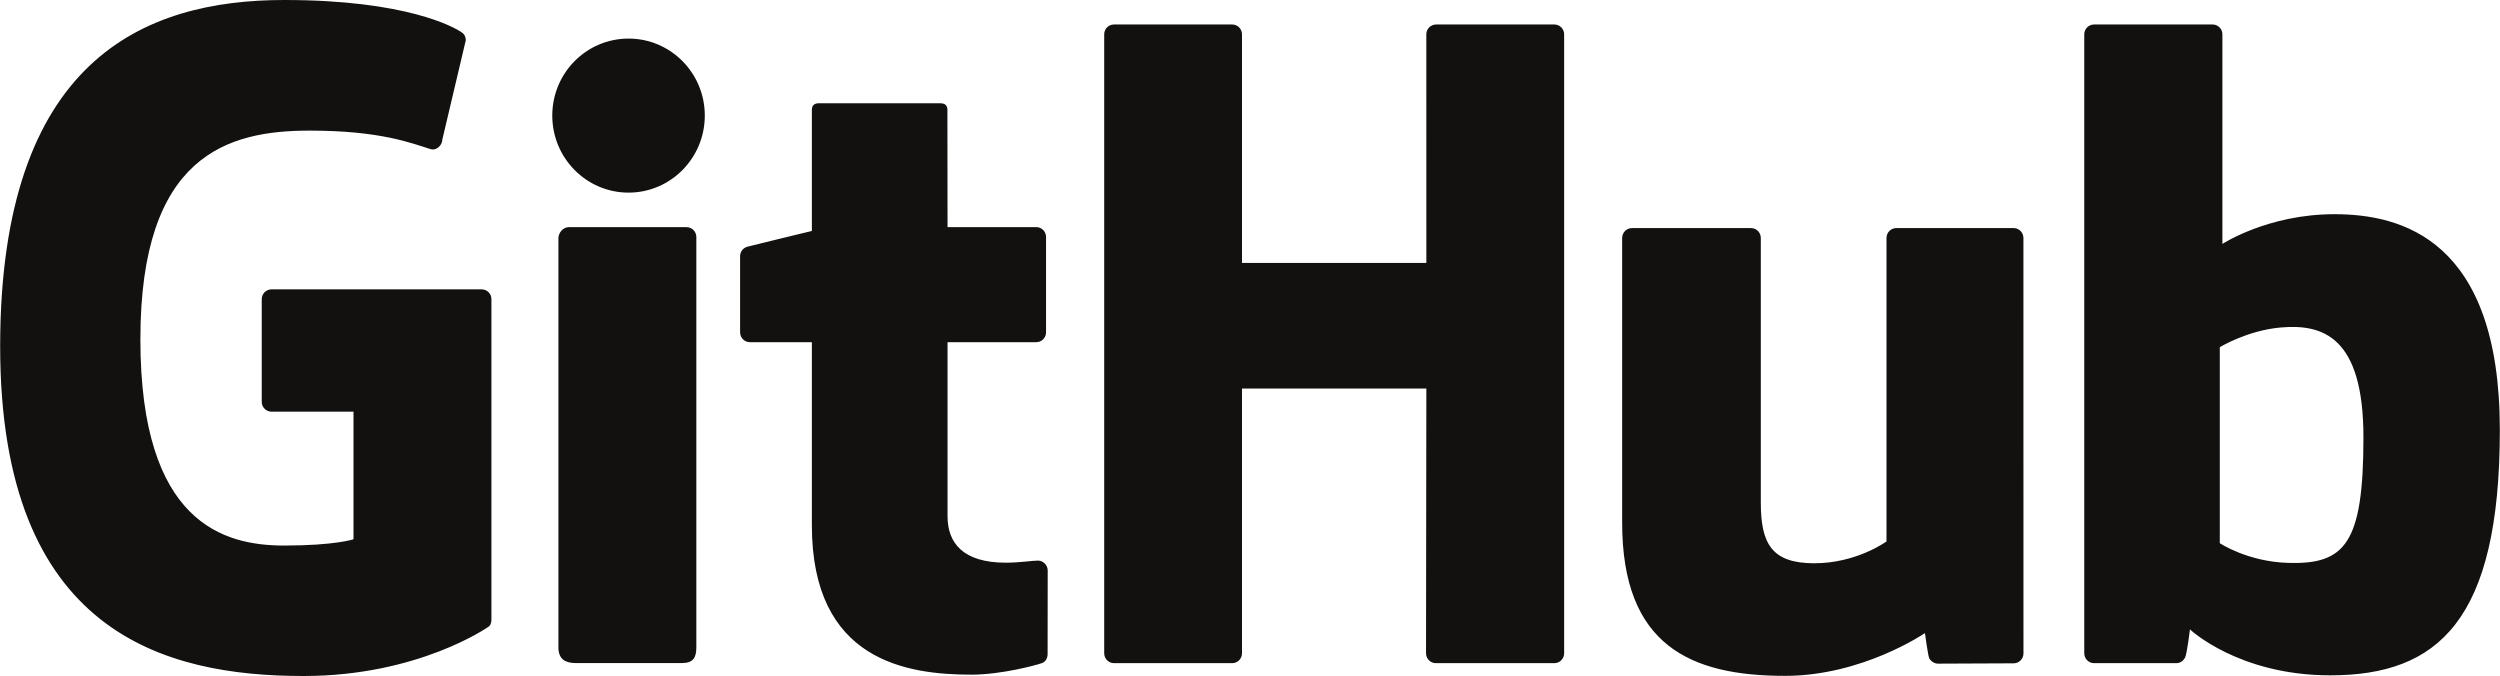
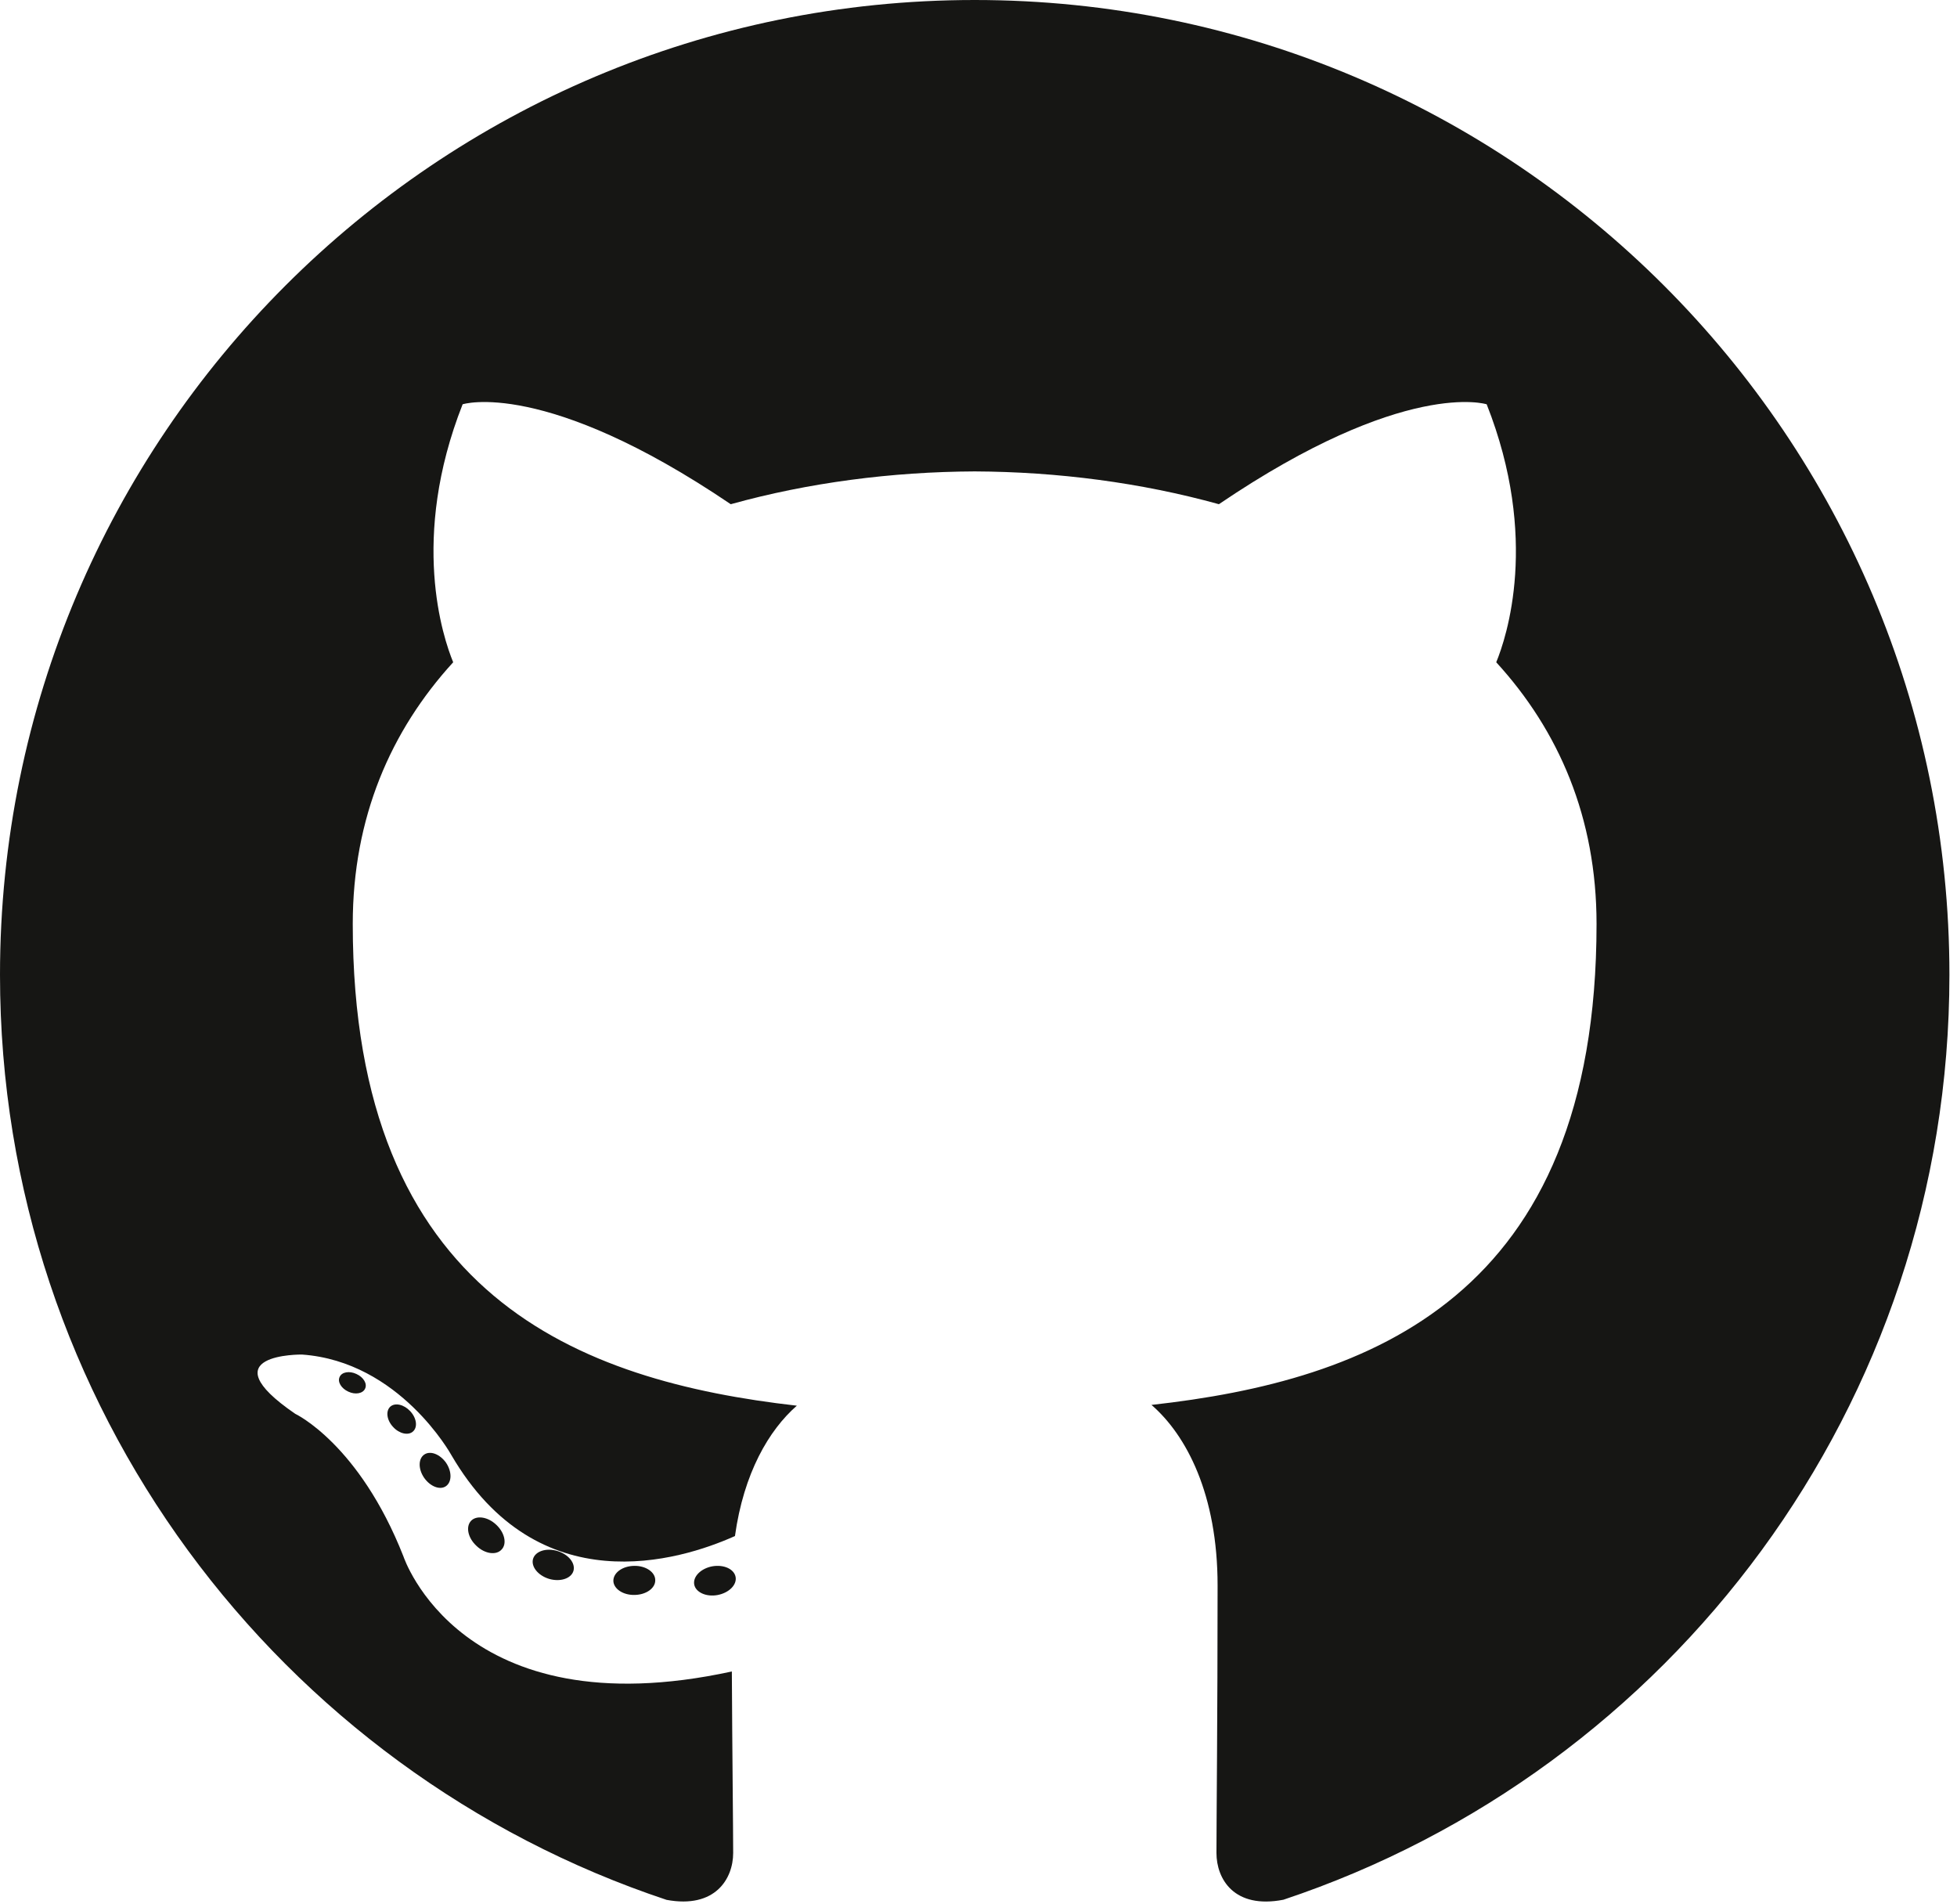
- <svg xmlns="http://www.w3.org/2000/svg" width="2500" height="676" viewBox="-0.122 175.062 480.244 129.875">
-   <g fill="#121110">
-     <path d="M92.375 230.65H52.019a1.887 1.887 0 0 0-1.886 1.886v19.731a1.89 1.89 0 0 0 1.886 1.889h15.743v24.513s-3.535 1.206-13.308 1.206c-11.53 0-27.637-4.214-27.637-39.632 0-35.425 16.772-40.087 32.518-40.087 13.63 0 19.502 2.401 23.238 3.556 1.174.36 2.26-.808 2.26-1.851l4.502-19.063c0-.487-.165-1.075-.721-1.474-1.517-1.082-10.774-6.262-34.16-6.262-26.941 0-54.576 11.463-54.576 66.562 0 55.103 31.64 63.313 58.302 63.313 22.076 0 35.468-9.434 35.468-9.434.552-.306.612-1.077.612-1.431v-61.537c0-1.04-.844-1.885-1.885-1.885M300.354 181.664a1.88 1.88 0 0 0-1.873-1.896h-22.724a1.889 1.889 0 0 0-1.882 1.896l.006 43.913h-35.419v-43.913a1.882 1.882 0 0 0-1.875-1.896h-22.722a1.887 1.887 0 0 0-1.877 1.896v118.904c0 1.048.843 1.901 1.877 1.901h22.722c1.039 0 1.875-.854 1.875-1.901v-50.86h35.419l-.062 50.86c0 1.048.844 1.901 1.883 1.901h22.777c1.041 0 1.873-.854 1.875-1.901V181.664M135.254 197.268c0-8.183-6.56-14.795-14.653-14.795-8.085 0-14.65 6.612-14.65 14.795 0 8.173 6.565 14.802 14.65 14.802 8.093 0 14.653-6.629 14.653-14.802M133.629 275.486V220.6a1.89 1.89 0 0 0-1.88-1.895h-22.651c-1.039 0-1.969 1.072-1.969 2.115v78.634c0 2.312 1.44 2.998 3.304 2.998h20.408c2.239 0 2.788-1.1 2.788-3.034v-23.932M386.71 218.884h-22.549c-1.034 0-1.876.852-1.876 1.901v58.302s-5.729 4.192-13.859 4.192c-8.13 0-10.287-3.689-10.287-11.65v-50.844c0-1.049-.841-1.901-1.875-1.901h-22.886c-1.032 0-1.879.852-1.879 1.901v54.693c0 23.646 13.179 29.431 31.31 29.431 14.873 0 26.864-8.216 26.864-8.216s.571 4.329.829 4.843c.259.512.932 1.029 1.659 1.029l14.56-.064c1.032 0 1.879-.854 1.879-1.898l-.008-79.817c0-1.05-.843-1.902-1.882-1.902M439.445 283.207c-7.821-.238-13.126-3.788-13.126-3.788v-37.653s5.233-3.208 11.654-3.782c8.12-.727 15.944 1.726 15.944 21.095.001 20.426-3.53 24.457-14.472 24.128zm8.894-66.993c-12.807 0-21.518 5.714-21.518 5.714v-40.263c0-1.05-.839-1.897-1.875-1.897h-22.787a1.887 1.887 0 0 0-1.878 1.897v118.903c0 1.048.842 1.901 1.881 1.901h15.811c.711 0 1.25-.367 1.648-1.009.393-.639.96-5.482.96-5.482s9.318 8.83 26.957 8.83c20.708 0 32.584-10.504 32.584-47.154 0-36.651-18.967-41.44-31.783-41.44M198.936 218.695h-17.045l-.026-22.519c0-.852-.439-1.278-1.424-1.278h-23.228c-.903 0-1.388.398-1.388 1.265v23.271s-11.64 2.809-12.427 3.037a1.886 1.886 0 0 0-1.361 1.812v14.623c0 1.052.84 1.898 1.879 1.898h11.909v35.178c0 26.13 18.328 28.697 30.696 28.697 5.651 0 12.411-1.814 13.527-2.228.675-.248 1.067-.947 1.067-1.705l.019-16.086c0-1.05-.886-1.897-1.884-1.897-.993 0-3.534.404-6.15.404-8.372 0-11.209-3.893-11.209-8.932l-.001-33.432h17.046c1.039 0 1.88-.847 1.88-1.898v-18.317a1.884 1.884 0 0 0-1.88-1.893" />
+ <svg xmlns="http://www.w3.org/2000/svg" width="2500" height="2432" viewBox="0 0 256 249" preserveAspectRatio="xMinYMin meet">
+   <g fill="#161614">
+     <path d="M127.505 0C57.095 0 0 57.085 0 127.505c0 56.336 36.534 104.13 87.196 120.99 6.372 1.18 8.712-2.766 8.712-6.134 0-3.04-.119-13.085-.173-23.739-35.473 7.713-42.958-15.044-42.958-15.044-5.8-14.738-14.157-18.656-14.157-18.656-11.568-7.914.872-7.752.872-7.752 12.804.9 19.546 13.14 19.546 13.14 11.372 19.493 29.828 13.857 37.104 10.6 1.144-8.242 4.449-13.866 8.095-17.05-28.32-3.225-58.092-14.158-58.092-63.014 0-13.92 4.981-25.295 13.138-34.224-1.324-3.212-5.688-16.18 1.235-33.743 0 0 10.707-3.427 35.073 13.07 10.17-2.826 21.078-4.242 31.914-4.29 10.836.048 21.752 1.464 31.942 4.29 24.337-16.497 35.029-13.07 35.029-13.07 6.94 17.563 2.574 30.531 1.25 33.743 8.175 8.929 13.122 20.303 13.122 34.224 0 48.972-29.828 59.756-58.22 62.912 4.573 3.957 8.648 11.717 8.648 23.612 0 17.06-.148 30.791-.148 34.991 0 3.393 2.295 7.369 8.759 6.117 50.634-16.879 87.122-64.656 87.122-120.973C255.009 57.085 197.922 0 127.505 0" />
+     <path d="M47.755 181.634c-.28.633-1.278.823-2.185.389-.925-.416-1.445-1.28-1.145-1.916.275-.652 1.273-.834 2.196-.396.927.415 1.455 1.287 1.134 1.923M54.027 187.23c-.608.564-1.797.302-2.604-.589-.834-.889-.99-2.077-.373-2.65.627-.563 1.78-.3 2.616.59.834.899.996 2.08.36 2.65M58.33 194.39c-.782.543-2.06.034-2.849-1.1-.781-1.133-.781-2.493.017-3.038.792-.545 2.05-.055 2.85 1.07.78 1.153.78 2.513-.019 3.069M65.606 202.683c-.699.77-2.187.564-3.277-.488-1.114-1.028-1.425-2.487-.724-3.258.707-.772 2.204-.555 3.302.488 1.107 1.026 1.445 2.496.7 3.258M75.01 205.483c-.307.998-1.741 1.452-3.185 1.028-1.442-.437-2.386-1.607-2.095-2.616.3-1.005 1.74-1.478 3.195-1.024 1.44.435 2.386 1.596 2.086 2.612M85.714 206.67c.036 1.052-1.189 1.924-2.705 1.943-1.525.033-2.758-.818-2.774-1.852 0-1.062 1.197-1.926 2.721-1.951 1.516-.03 2.758.815 2.758 1.86M96.228 206.267c.182 1.026-.872 2.08-2.377 2.36-1.48.27-2.85-.363-3.039-1.38-.184-1.052.89-2.105 2.367-2.378 1.508-.262 2.857.355 3.049 1.398" />
  </g>
</svg>
